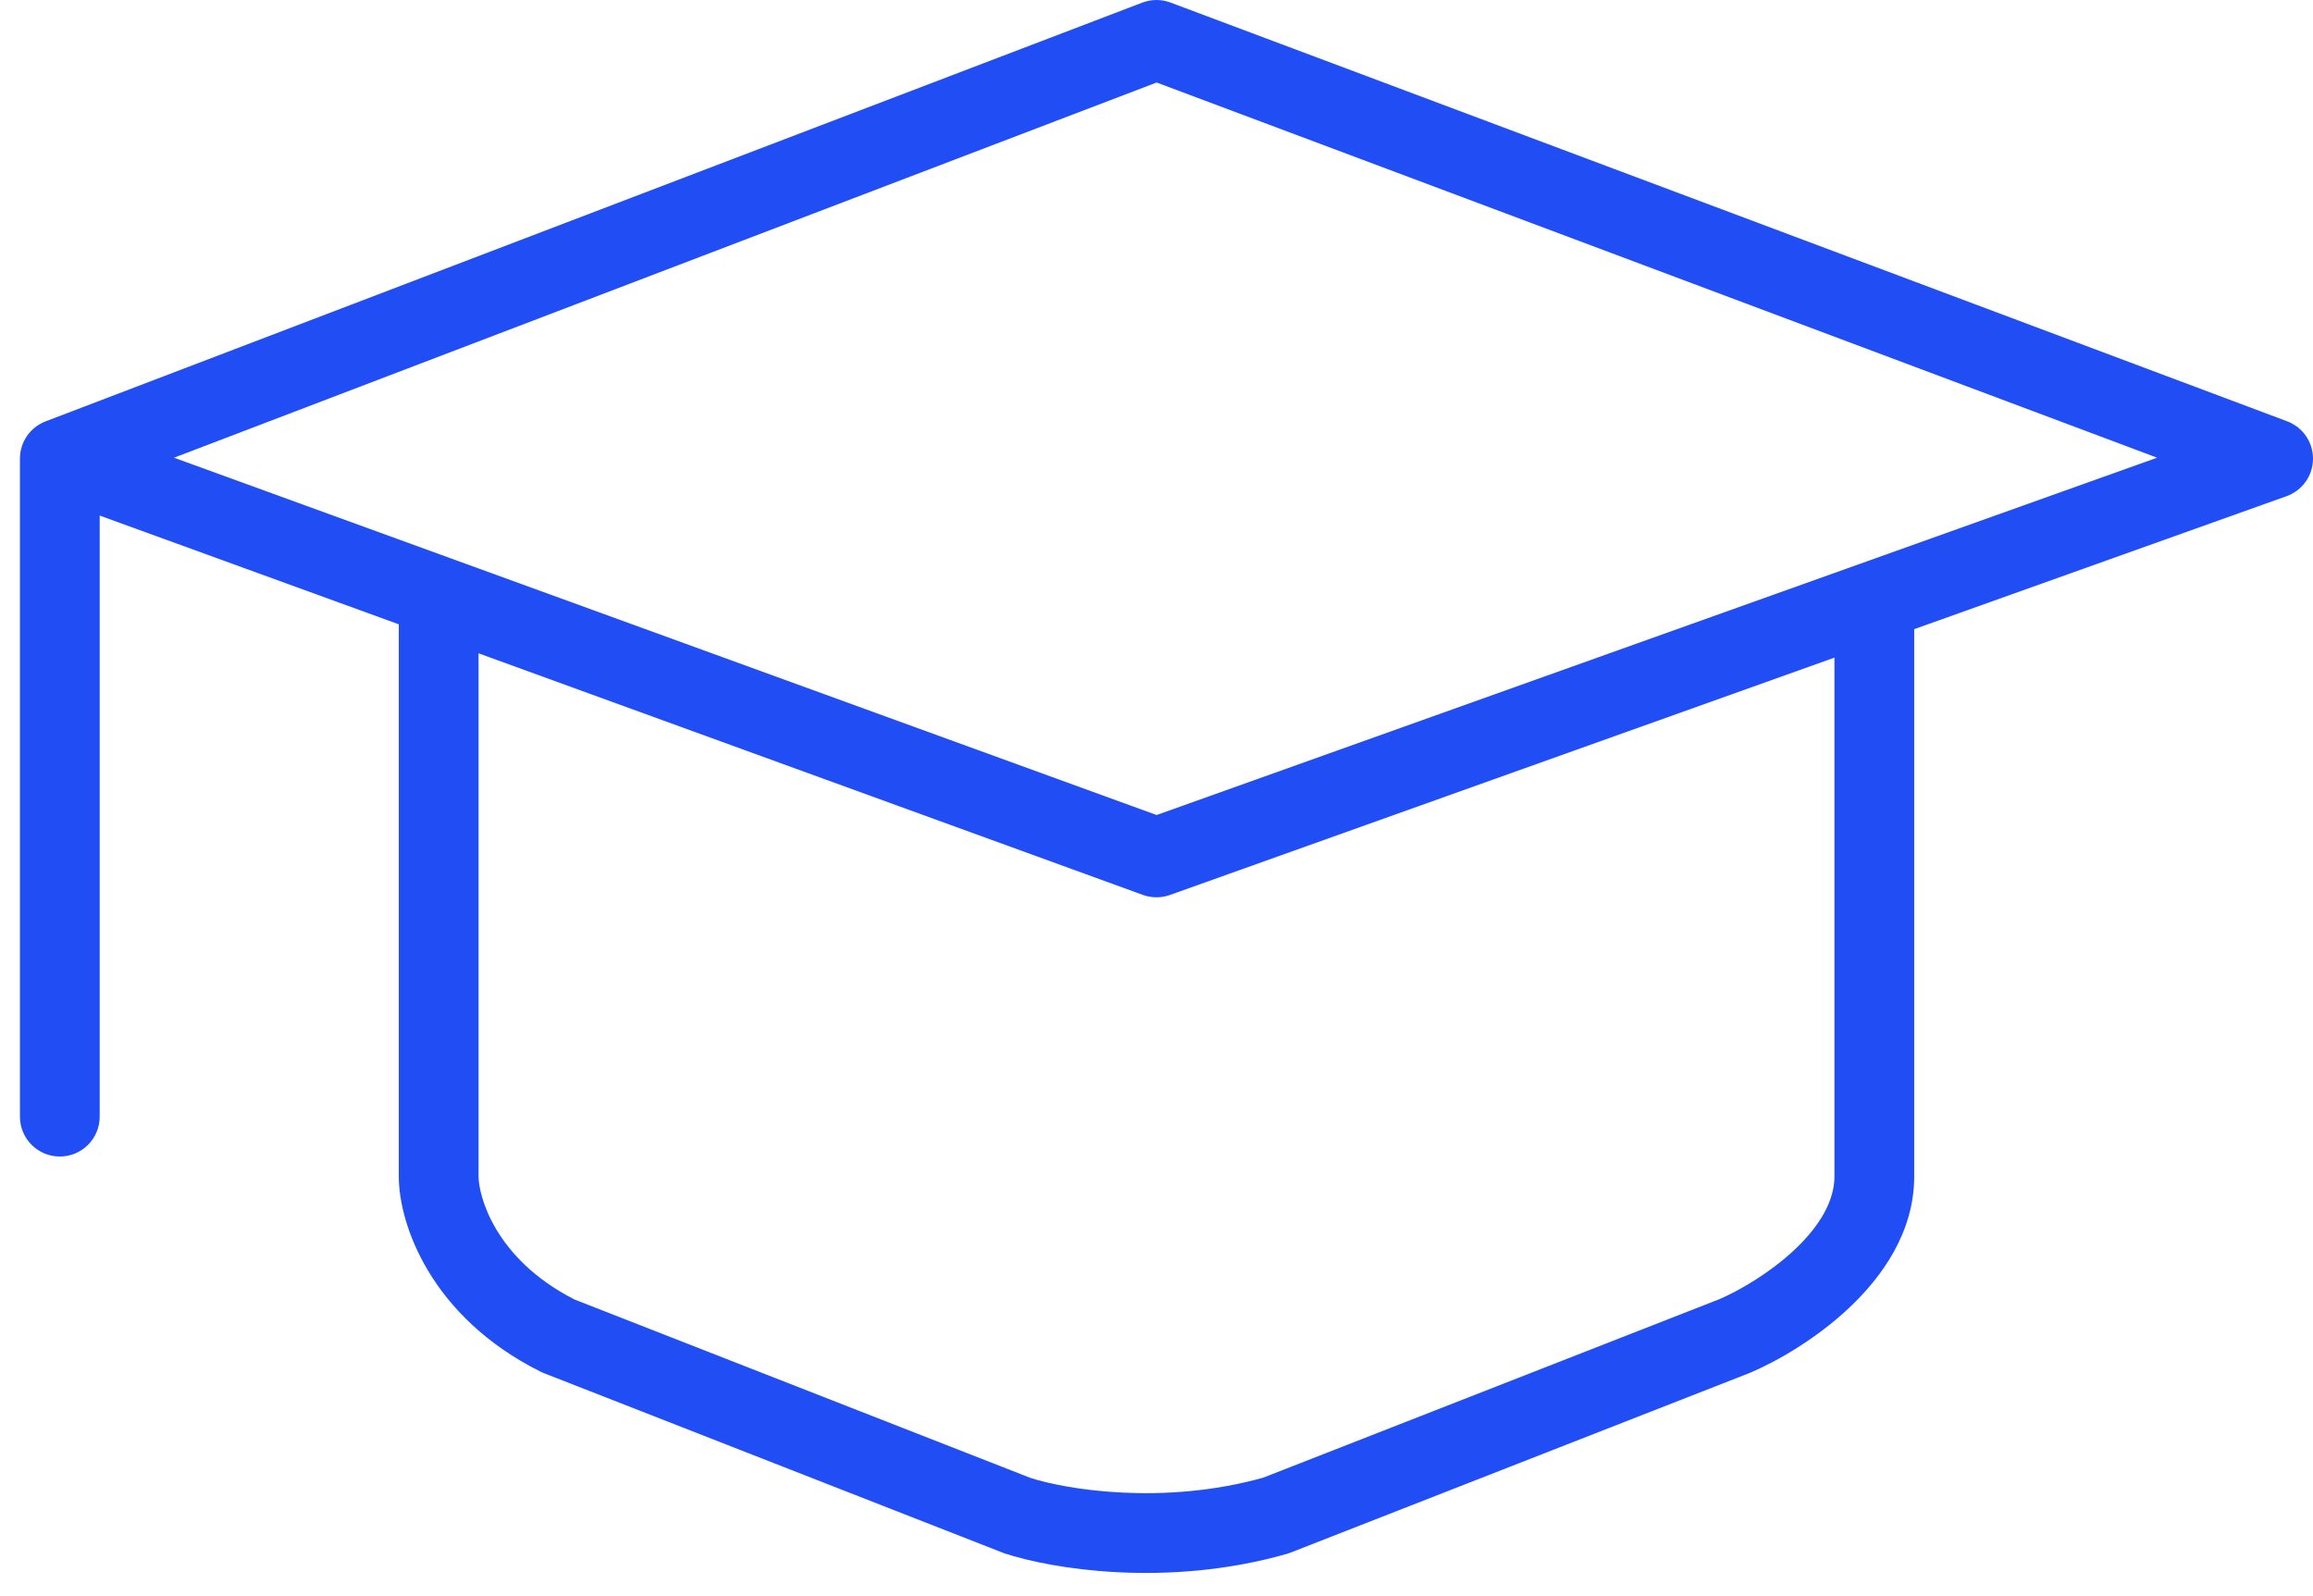
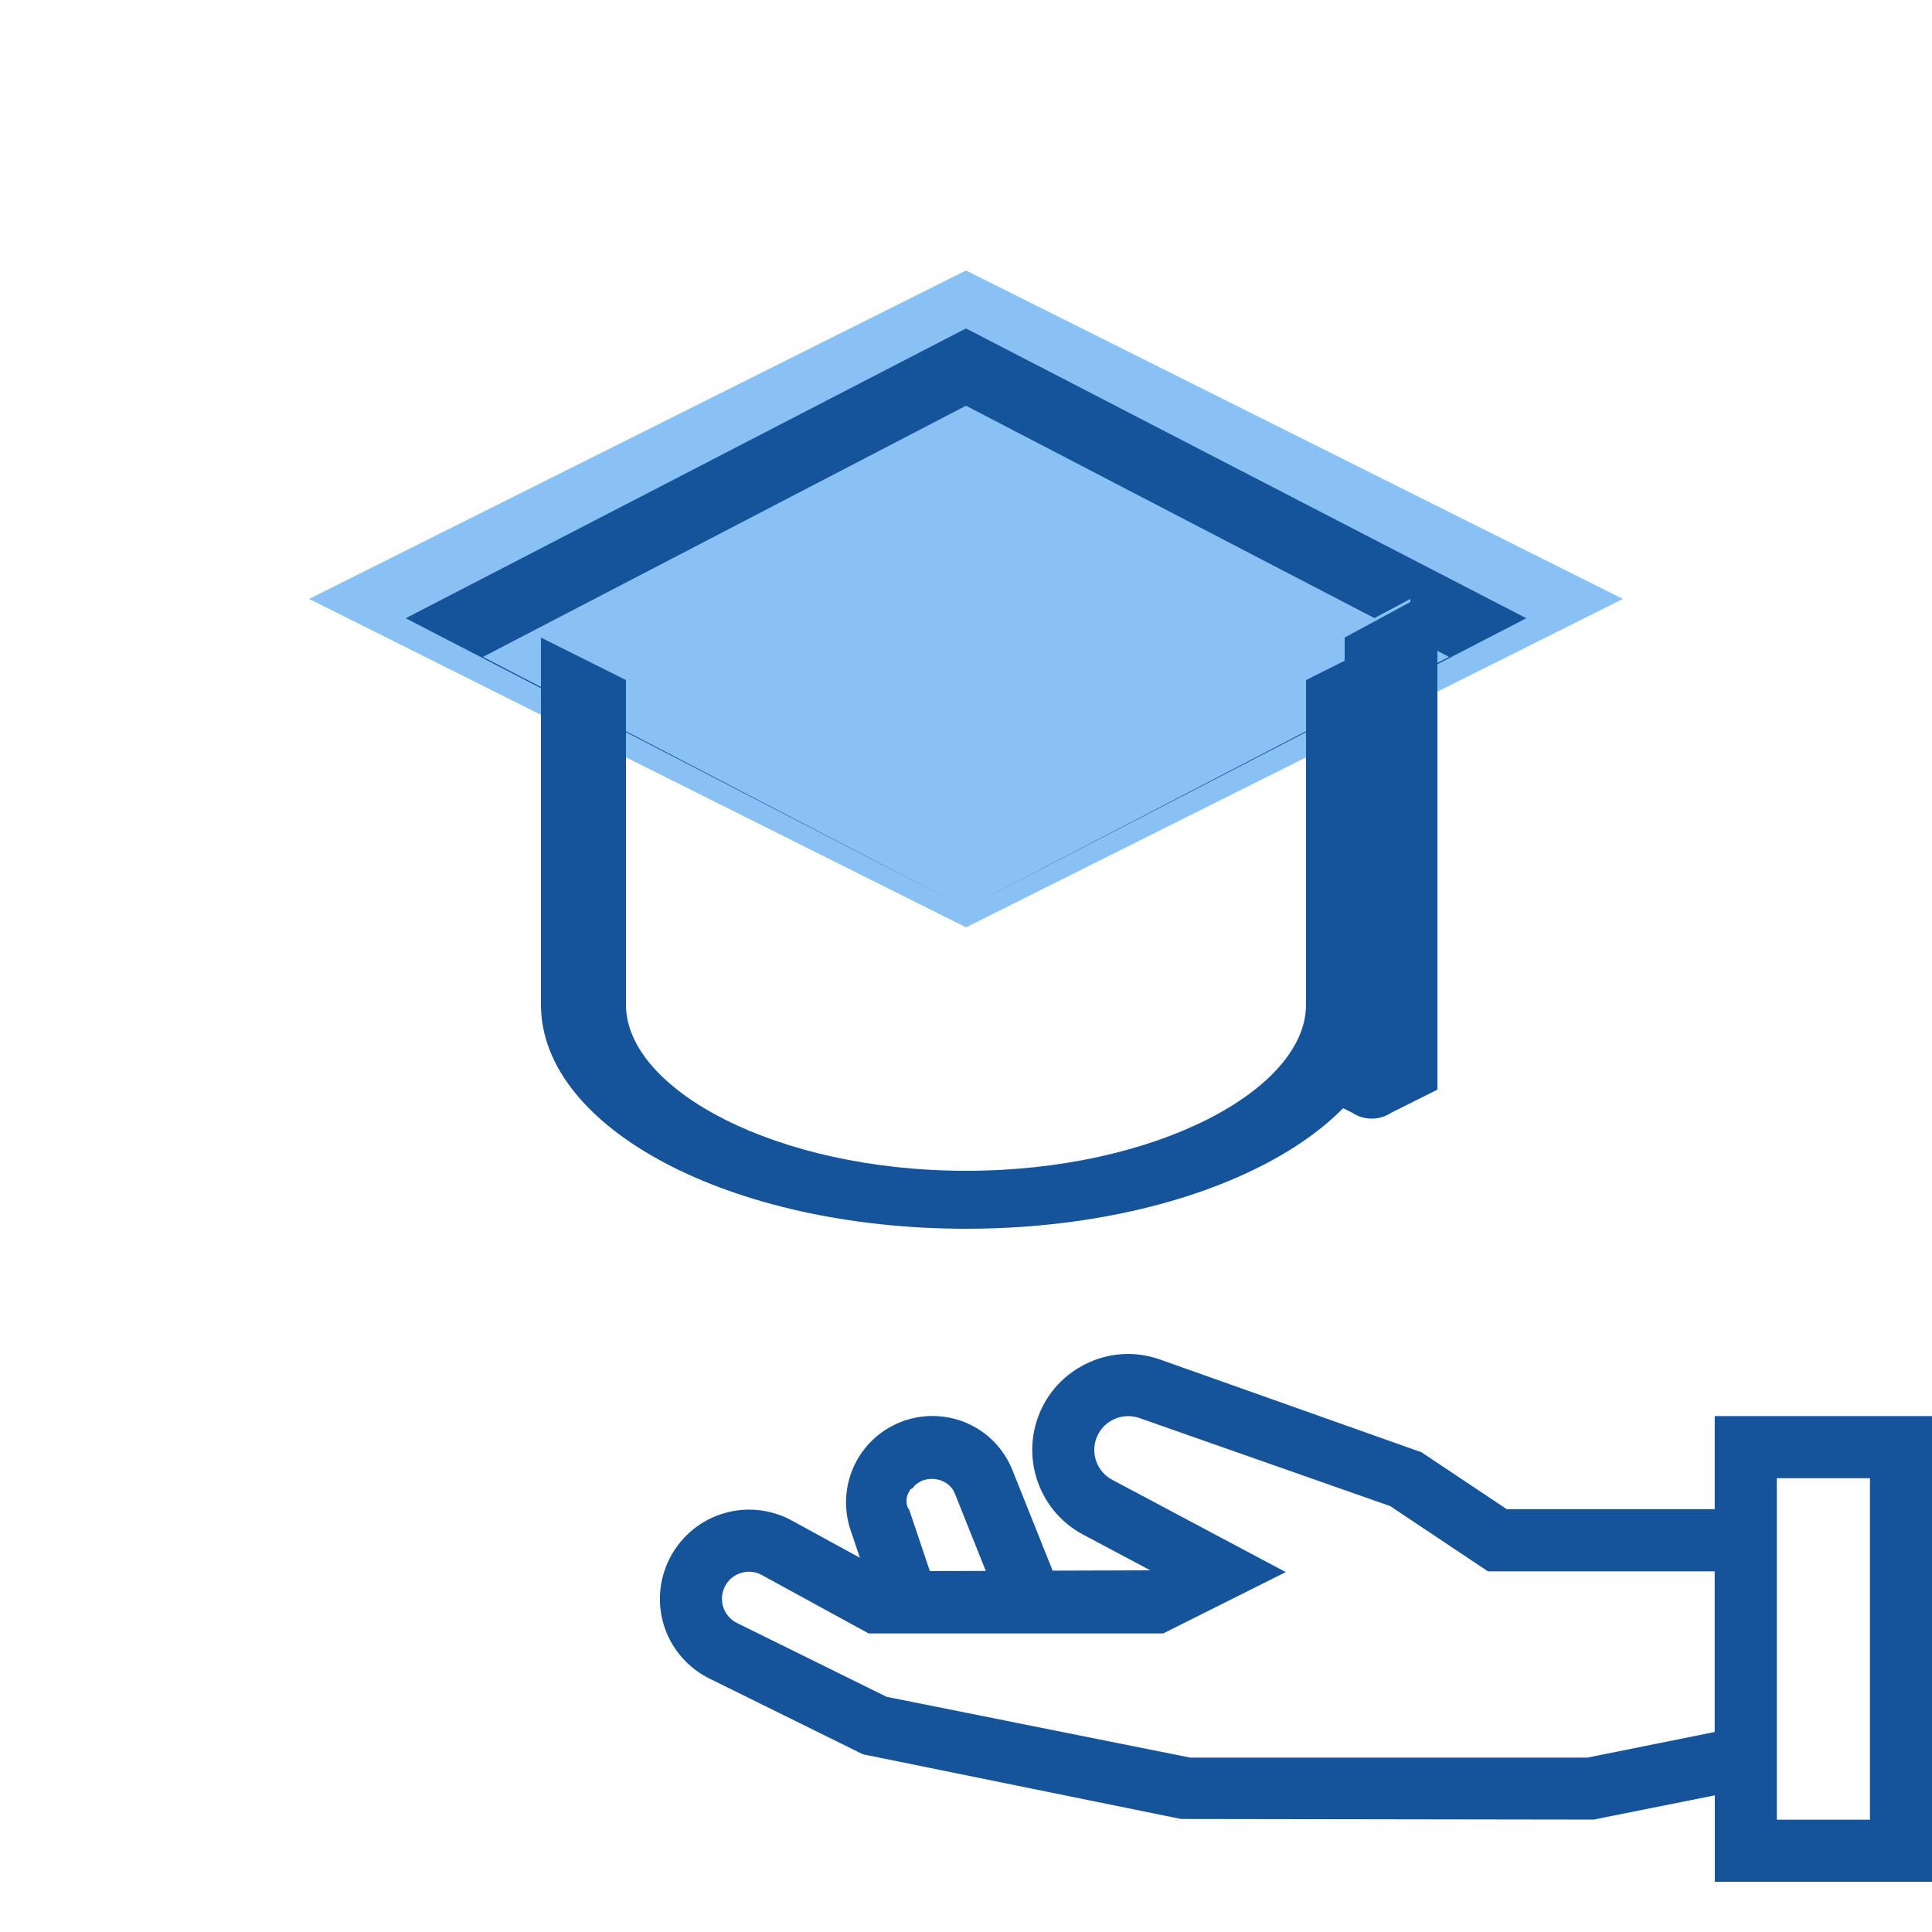
- <svg xmlns="http://www.w3.org/2000/svg" width="58" height="40" viewBox="0 0 58 40" fill="none">
-   <path fill-rule="evenodd" clip-rule="evenodd" d="M28.643 0.066C28.871 -0.021 29.123 -0.022 29.351 0.064L57.351 10.564C57.744 10.711 58.003 11.088 58 11.508C57.997 11.928 57.732 12.301 57.336 12.442L48 15.776V29.5C48 30.9 47.19 32.02 46.373 32.79C45.544 33.573 44.564 34.132 43.894 34.419C43.884 34.423 43.874 34.427 43.864 34.431L32.364 38.931C32.335 38.943 32.305 38.953 32.275 38.962C29.244 39.828 26.335 39.332 25.184 38.949C25.168 38.943 25.151 38.938 25.136 38.931L13.636 34.431C13.607 34.42 13.58 34.408 13.553 34.394C10.799 33.018 10 30.695 10 29.5V15.655L2.5 12.928V28C2.5 28.552 2.052 29 1.5 29C0.948 29 0.5 28.552 0.5 28V11.5C0.5 11.085 0.756 10.714 1.143 10.566L28.643 0.066ZM4.363 11.477L29.003 20.437L54.091 11.477L29.003 2.069L4.363 11.477ZM12 16.382V29.5C12 29.968 12.396 31.562 14.408 32.586L25.839 37.059C26.704 37.34 29.15 37.761 31.681 37.051L43.12 32.575C43.617 32.36 44.379 31.922 45.002 31.335C45.644 30.73 46 30.1 46 29.5V16.49L29.336 22.442C29.117 22.52 28.877 22.519 28.658 22.44L12 16.382Z" fill="#204EF4" />
+ <svg xmlns="http://www.w3.org/2000/svg" width="50" height="50" viewBox="0 0 50 50">
+   <path fill="#89C1F4" d="M25 7 8 15.5 25 24l17-8.5L25 7z" />
+   <path fill="#15549A" d="M25 8.5 10.5 16 25 23.5 39.5 16 25 8.5zM25 10.5l12.5 6.5L25 23.5 12.5 17 25 10.5z" />
+   <path fill="#15549A" d="M14 16.5v9.5c0 3.2 4.9 5.8 11 5.8s11-2.6 11-5.8v-9.5l-2.2 1.1v8.4c0 2.2-3.9 4.3-8.8 4.3s-8.8-2.1-8.8-4.3v-8.4L14 16.5z" />
+   <path fill="#89C1F4" d="M36.5 15.5v11.5l-1.5.8V16.3l1.5-.8z" />
+   <path fill="#15549A" d="M37.2 15.2v12.2l-2.4 1.3V16.5l2.4-1.3zM36 28.8c-.3.2-.7.2-1 0l-1.2-.6v-1.4l1.2.6c.3.2.7.2 1 0l1.2-.6v1.4l-1.2.6z" />
+   <path fill="#15549A" d="M44.377 36.648v2.41h-5.381l-2.207-1.473-6.771-2.402c-.645-.227-1.336-.181-1.945.129-.609.309-1.054.84-1.252 1.493-.344 1.133.166 2.357 1.211 2.911l1.738.924-2.528.008-1.04-2.6c-.342-.853-1.155-1.402-2.074-1.402-.717 0-1.396.348-1.814.93s-.532 1.337-.303 2.018l.243.721-1.762-.964c-.562-.307-1.231-.366-1.837-.162-.606.202-1.105.653-1.369 1.235-.516 1.14-.041 2.466 1.081 3.02l3.965 1.957 8.232 1.674 10.681.016 3.134-.627v2.236H50V36.648H44.377z M23.618 38.514c.269-.376.919-.297 1.091.133l.803 2.008-1.447.004-.532-1.578c-.118-.167-.087-.374.033-.54z M44.377 44.824l-3.293.662H30.799l-7.853-1.572-3.871-1.91c-.34-.168-.484-.57-.328-.917.081-.179.228-.313.415-.374.186-.064.385-.045.558.051l2.76 1.509h7.625l3.17-1.587-4.49-2.389c-.369-.194-.549-.627-.428-1.025.07-.231.227-.419.442-.527.215-.109.458-.125.687-.047l6.495 2.281 2.528 1.688h5.867V44.824L44.377 44.824z M48.394 47.093h-2.41v-8.837h2.41V47.093z" />
</svg>
